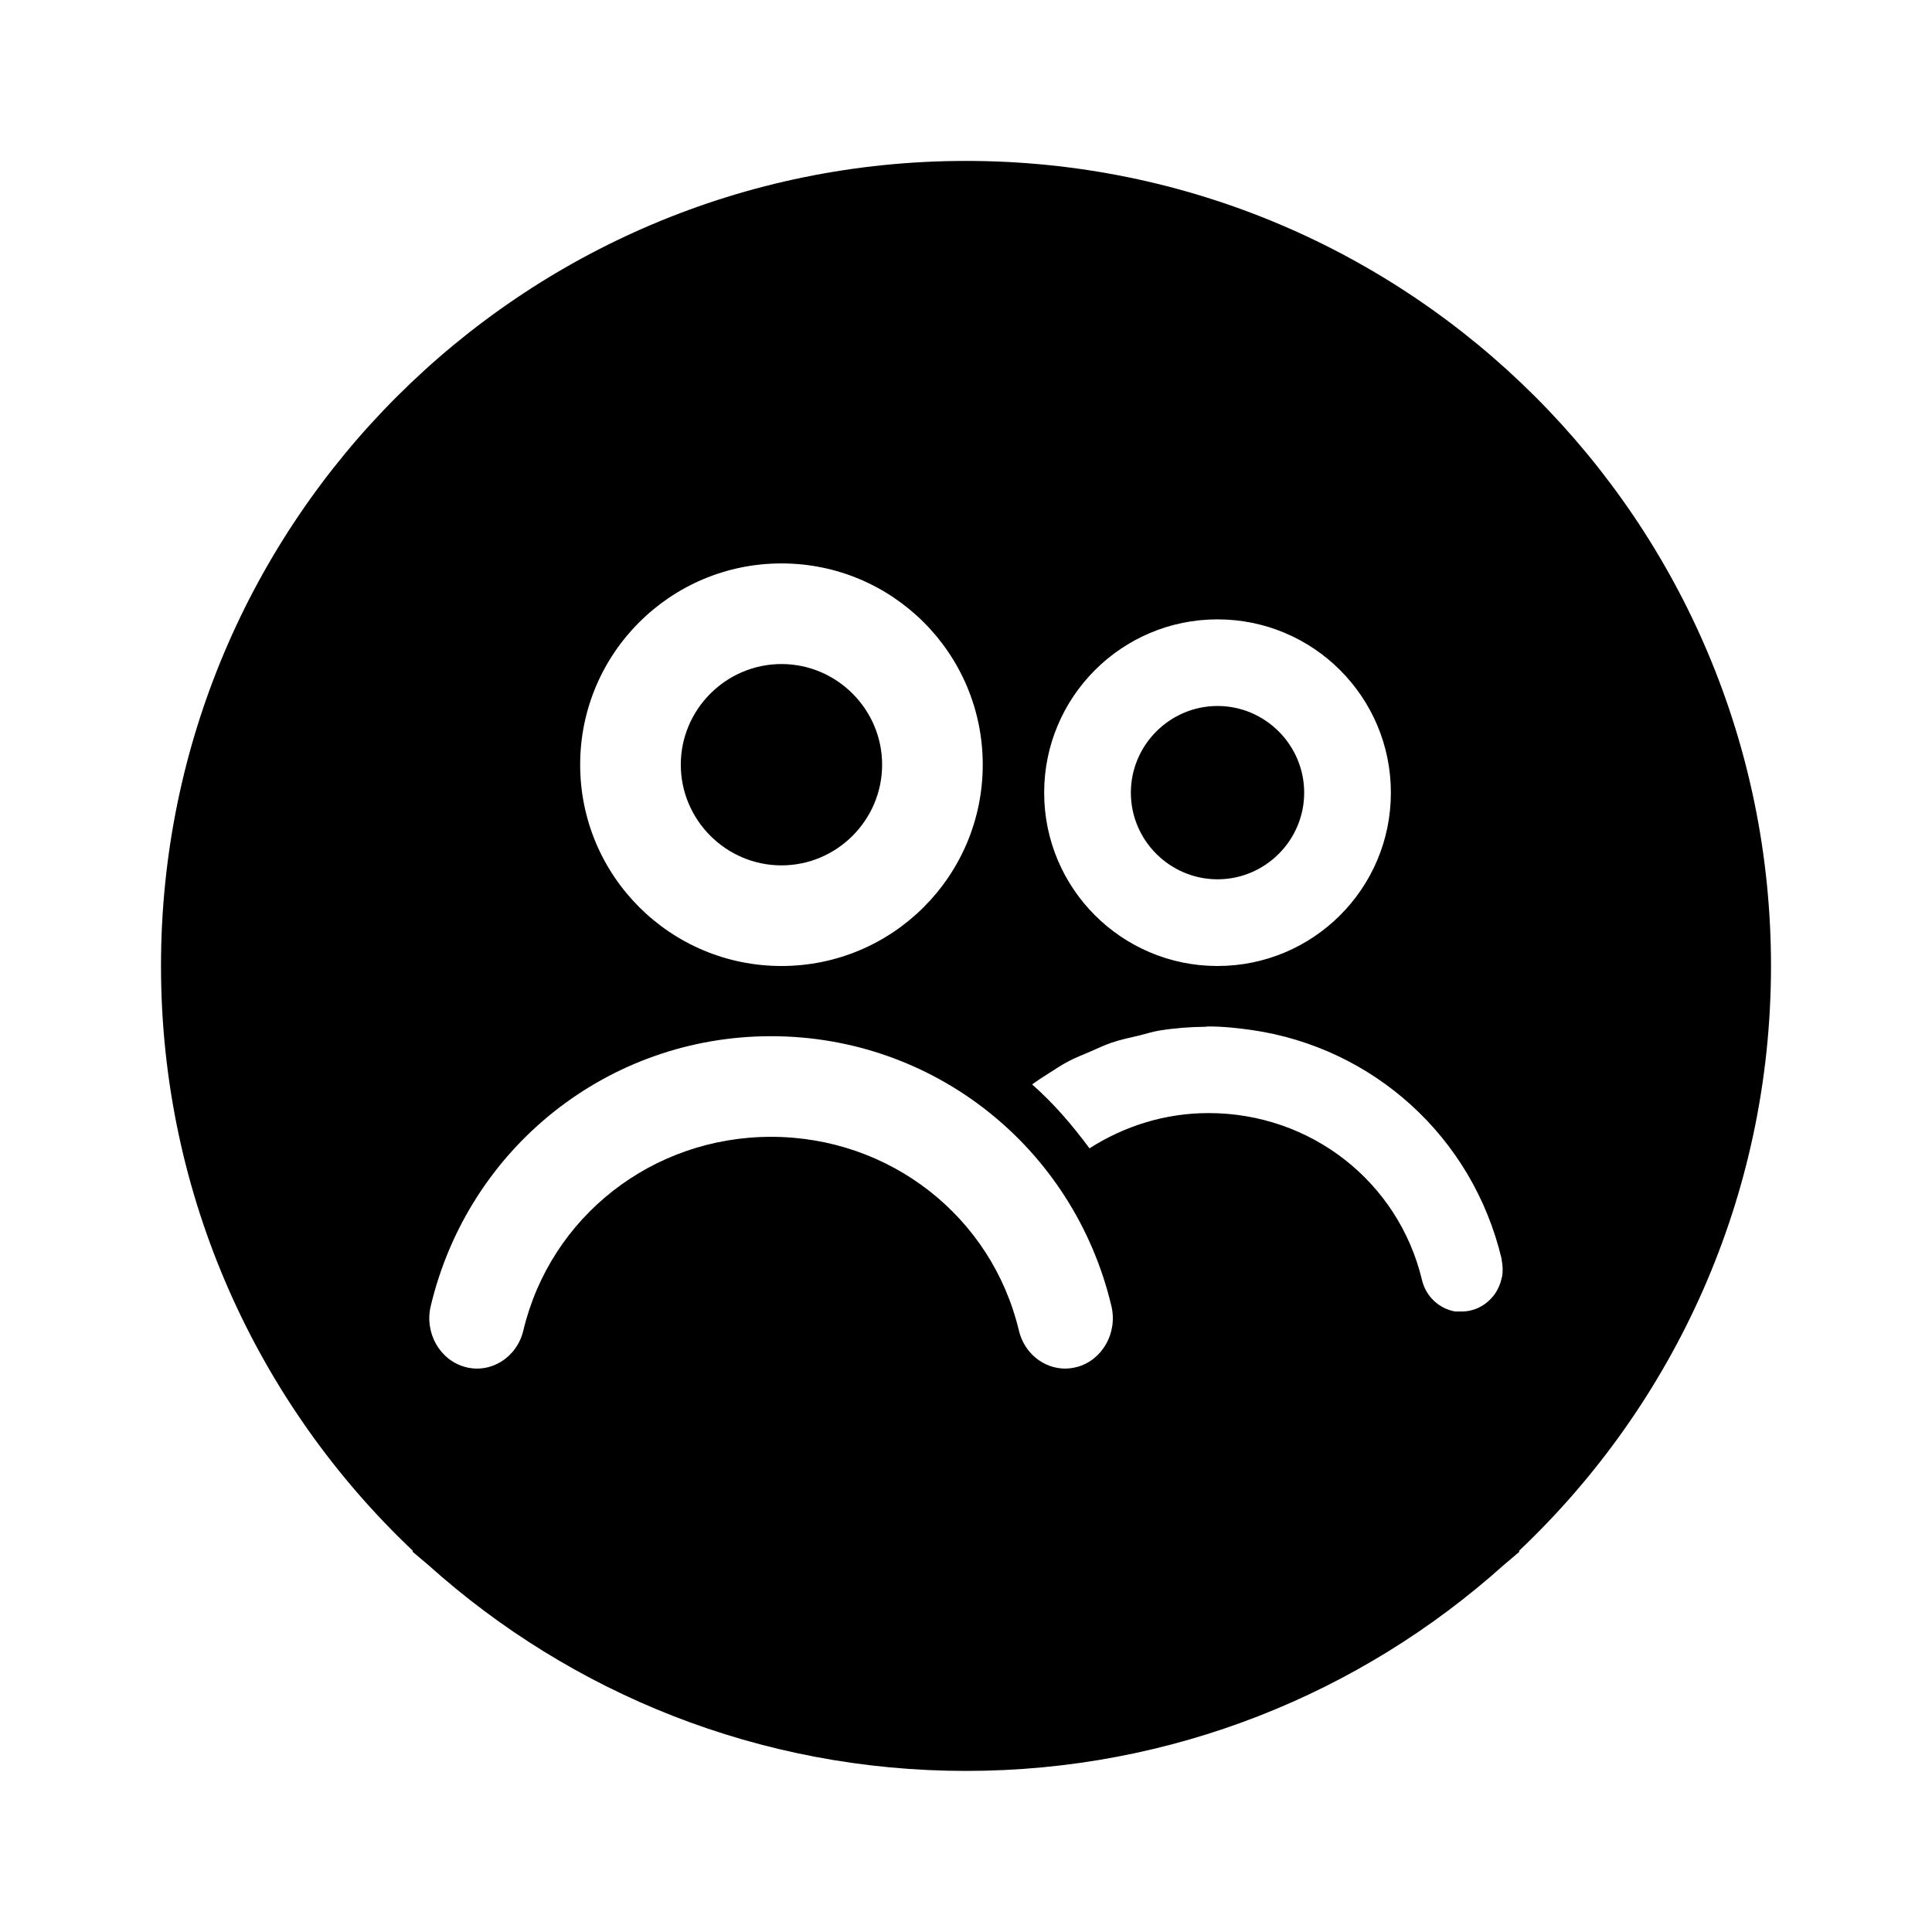
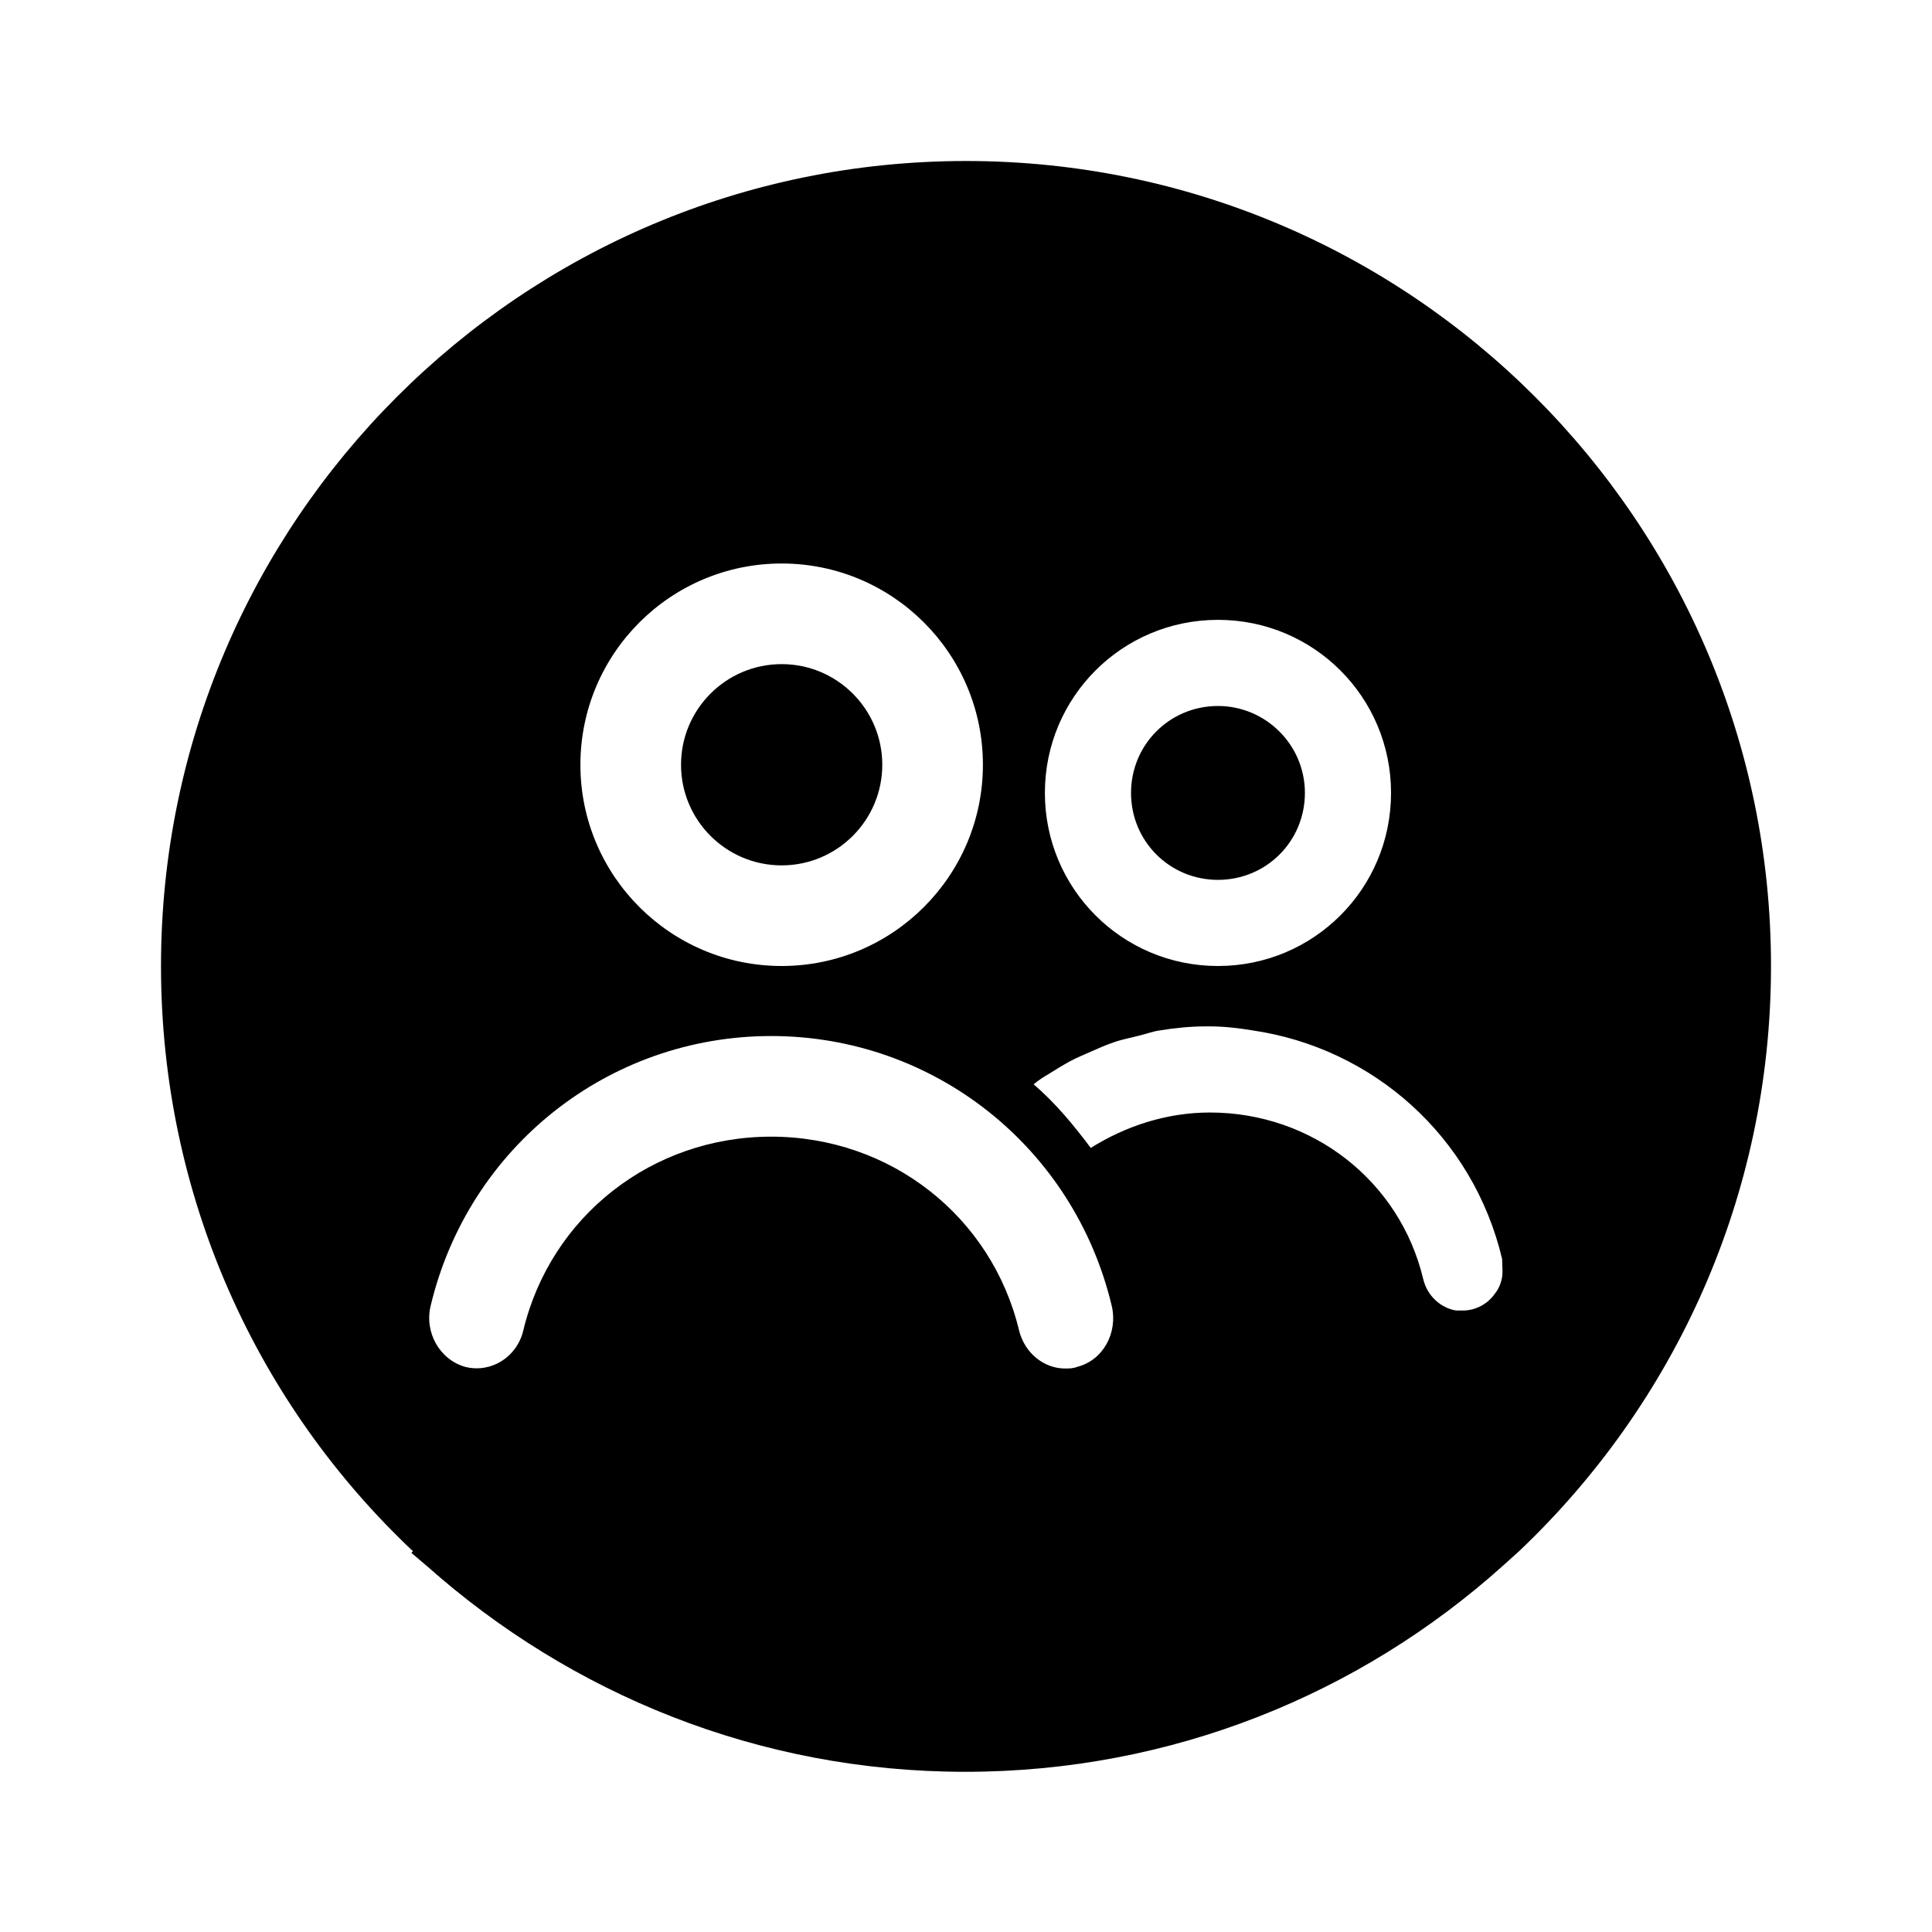
<svg xmlns="http://www.w3.org/2000/svg" viewBox="0 0 24 24" data-title="GroupFill" fill="currentColor" stroke="none">
-   <path fill-rule="evenodd" clip-rule="evenodd" d="M5.13 19.266C3.203 17.443 2 14.861 2 11.999C2 6.476 6.477 1.999 12 1.999C17.523 1.999 22 6.476 22 11.999C22 14.861 20.797 17.443 18.869 19.266L18.875 19.276L18.677 19.444C16.906 21.032 14.566 21.999 12 21.999C9.435 21.999 7.095 21.033 5.325 19.445L5.125 19.276L5.13 19.266ZM9.708 8.249C10.396 8.249 10.958 8.812 10.958 9.499C10.958 10.187 10.396 10.75 9.708 10.75C9.02 10.75 8.457 10.187 8.457 9.499C8.457 8.812 9.02 8.249 9.708 8.249ZM9.708 12C11.089 12 12.208 10.881 12.208 9.499C12.208 8.118 11.089 6.999 9.708 6.999C8.327 6.999 7.207 8.118 7.207 9.499C7.207 10.881 8.327 12 9.708 12ZM9.579 12.872C7.56 12.872 5.822 14.25 5.351 16.223C5.271 16.558 5.464 16.898 5.782 16.982C6.099 17.066 6.421 16.863 6.501 16.528C6.839 15.112 8.105 14.122 9.579 14.122C11.053 14.122 12.319 15.112 12.657 16.528C12.724 16.811 12.966 17.001 13.231 17.001C13.279 17.001 13.328 16.994 13.376 16.982C13.693 16.898 13.886 16.558 13.806 16.223C13.336 14.25 11.598 12.872 9.579 12.872ZM15.125 8.77C15.717 8.77 16.201 9.255 16.201 9.847C16.201 10.439 15.717 10.923 15.125 10.923C14.532 10.923 14.048 10.439 14.048 9.847C14.048 9.255 14.532 8.77 15.125 8.77ZM15.124 12C16.314 12 17.278 11.037 17.278 9.847C17.278 8.658 16.314 7.694 15.124 7.694C13.935 7.694 12.971 8.658 12.971 9.847C12.971 11.037 13.935 12 15.124 12ZM18.654 15.649C18.653 15.645 18.654 15.64 18.653 15.636C18.291 14.117 17.055 13.015 15.555 12.796C15.377 12.771 15.197 12.751 15.013 12.751C14.998 12.751 14.984 12.754 14.969 12.755C14.775 12.757 14.583 12.772 14.396 12.803C14.313 12.817 14.235 12.843 14.153 12.863C14.038 12.89 13.921 12.914 13.81 12.952C13.718 12.983 13.631 13.026 13.542 13.064C13.448 13.104 13.353 13.141 13.263 13.189C13.177 13.235 13.097 13.29 13.014 13.342C12.948 13.384 12.883 13.426 12.821 13.471C13.088 13.705 13.321 13.977 13.534 14.265C13.963 13.991 14.469 13.827 15.013 13.827C16.283 13.827 17.372 14.68 17.664 15.899C17.715 16.113 17.883 16.258 18.077 16.292H18.158C18.316 16.292 18.464 16.215 18.561 16.085C18.608 16.022 18.639 15.949 18.655 15.872C18.656 15.869 18.658 15.867 18.658 15.865C18.672 15.794 18.668 15.72 18.654 15.649Z" />
+   <path d="m5.13,19.27c-1.93-1.82-3.13-4.4-3.13-7.27C2,6.48,6.48,2,12,2s10,4.48,10,10c0,2.86-1.2,5.44-3.13,7.27h0s-.2.18-.2.18c-1.77,1.59-4.11,2.56-6.68,2.56s-4.9-.97-6.68-2.55l-.2-.17h0Zm4.58-11.02c.69,0,1.25.56,1.25,1.25s-.56,1.25-1.25,1.25-1.25-.56-1.25-1.25.56-1.25,1.25-1.25Zm0,3.75c1.38,0,2.5-1.12,2.5-2.5s-1.12-2.5-2.5-2.5-2.5,1.12-2.5,2.5,1.12,2.5,2.5,2.5Zm-.13.87c-2.02,0-3.76,1.38-4.23,3.35-.08.33.11.67.43.76.32.08.64-.12.72-.45.34-1.42,1.6-2.41,3.08-2.41s2.74.99,3.08,2.41c.07.28.31.47.57.47.05,0,.1,0,.15-.02.32-.08.51-.42.43-.76-.47-1.97-2.21-3.35-4.23-3.35Zm5.55-4.1c.59,0,1.08.48,1.08,1.08s-.48,1.08-1.08,1.08-1.08-.48-1.08-1.08.48-1.08,1.08-1.08Zm0,3.23c1.19,0,2.15-.96,2.15-2.15s-.96-2.15-2.15-2.15-2.15.96-2.15,2.15.96,2.15,2.15,2.15Zm3.53,3.65s0,0,0-.01c-.36-1.52-1.6-2.62-3.1-2.84-.18-.03-.36-.05-.54-.05-.01,0-.03,0-.04,0-.19,0-.39.02-.57.05-.08.01-.16.04-.24.06-.11.03-.23.05-.34.09-.09.03-.18.07-.27.11-.09.04-.19.08-.28.13-.09.05-.17.1-.25.15-.07.04-.13.08-.19.13.27.23.5.51.71.79.43-.27.94-.44,1.48-.44,1.27,0,2.36.85,2.65,2.07.05.21.22.36.41.39h.08c.16,0,.31-.08.4-.21.05-.06.08-.14.09-.21,0,0,0,0,0,0,.01-.07,0-.14,0-.22Z" />
</svg>
